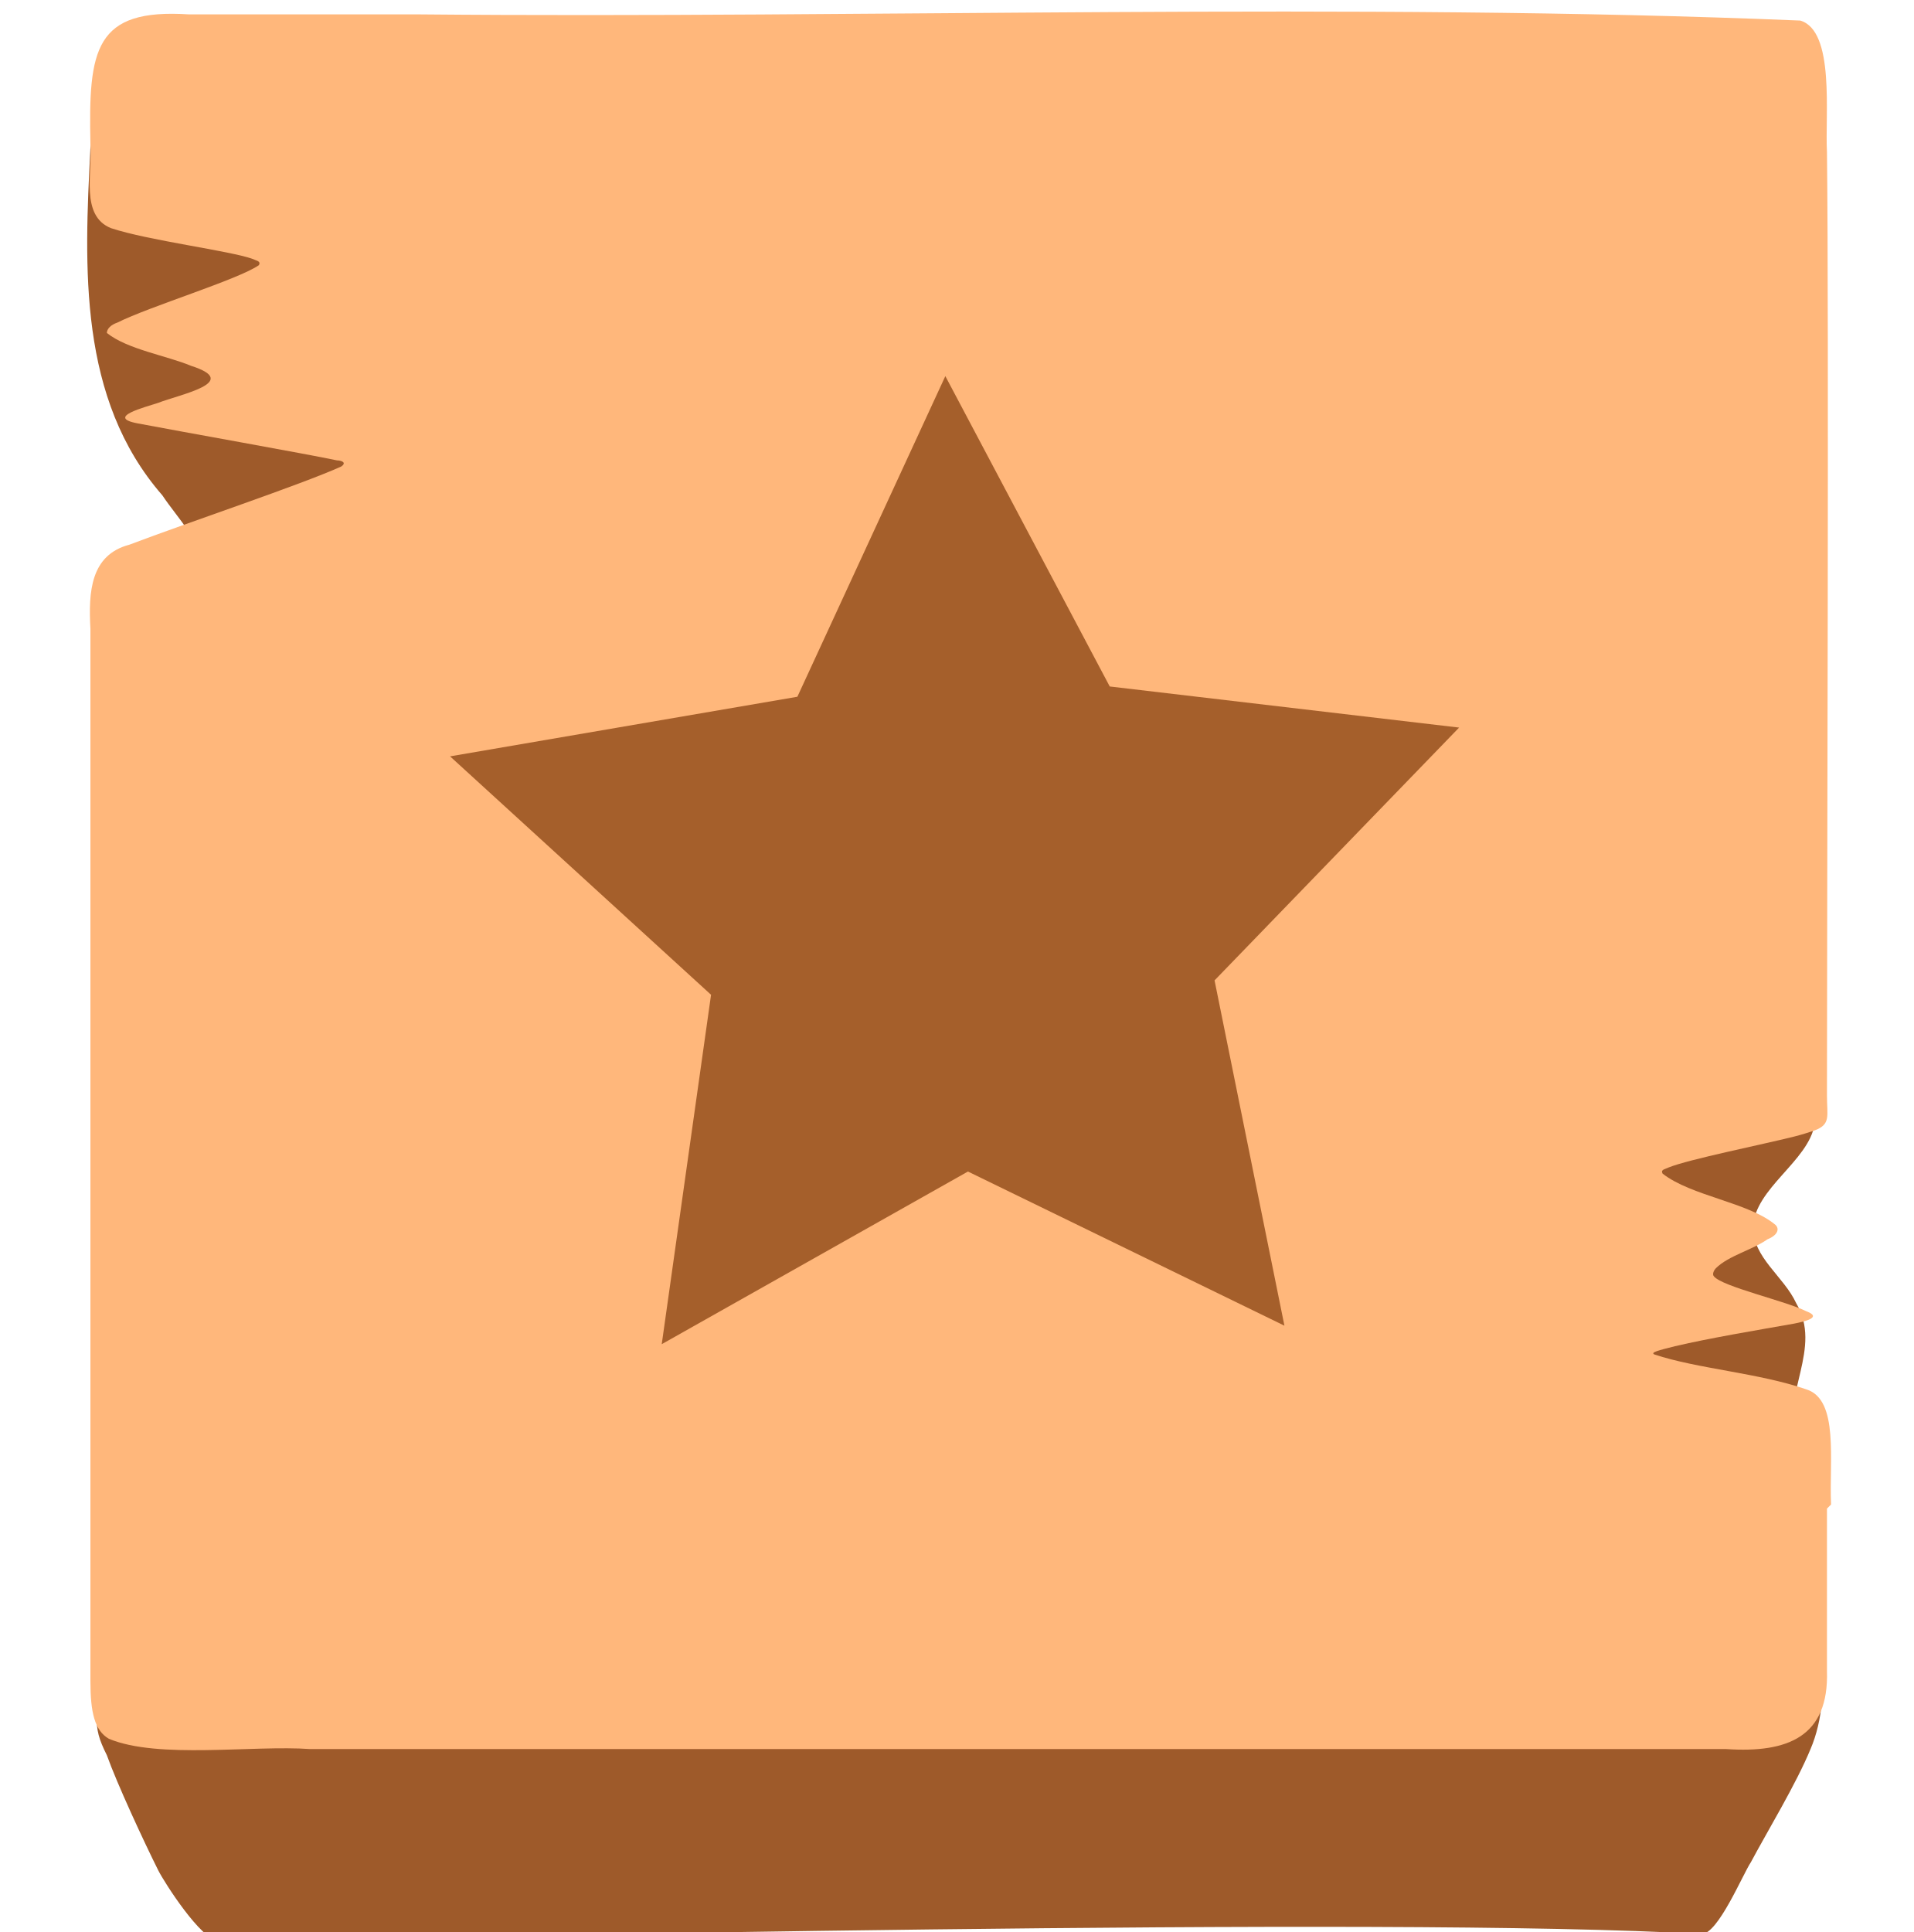
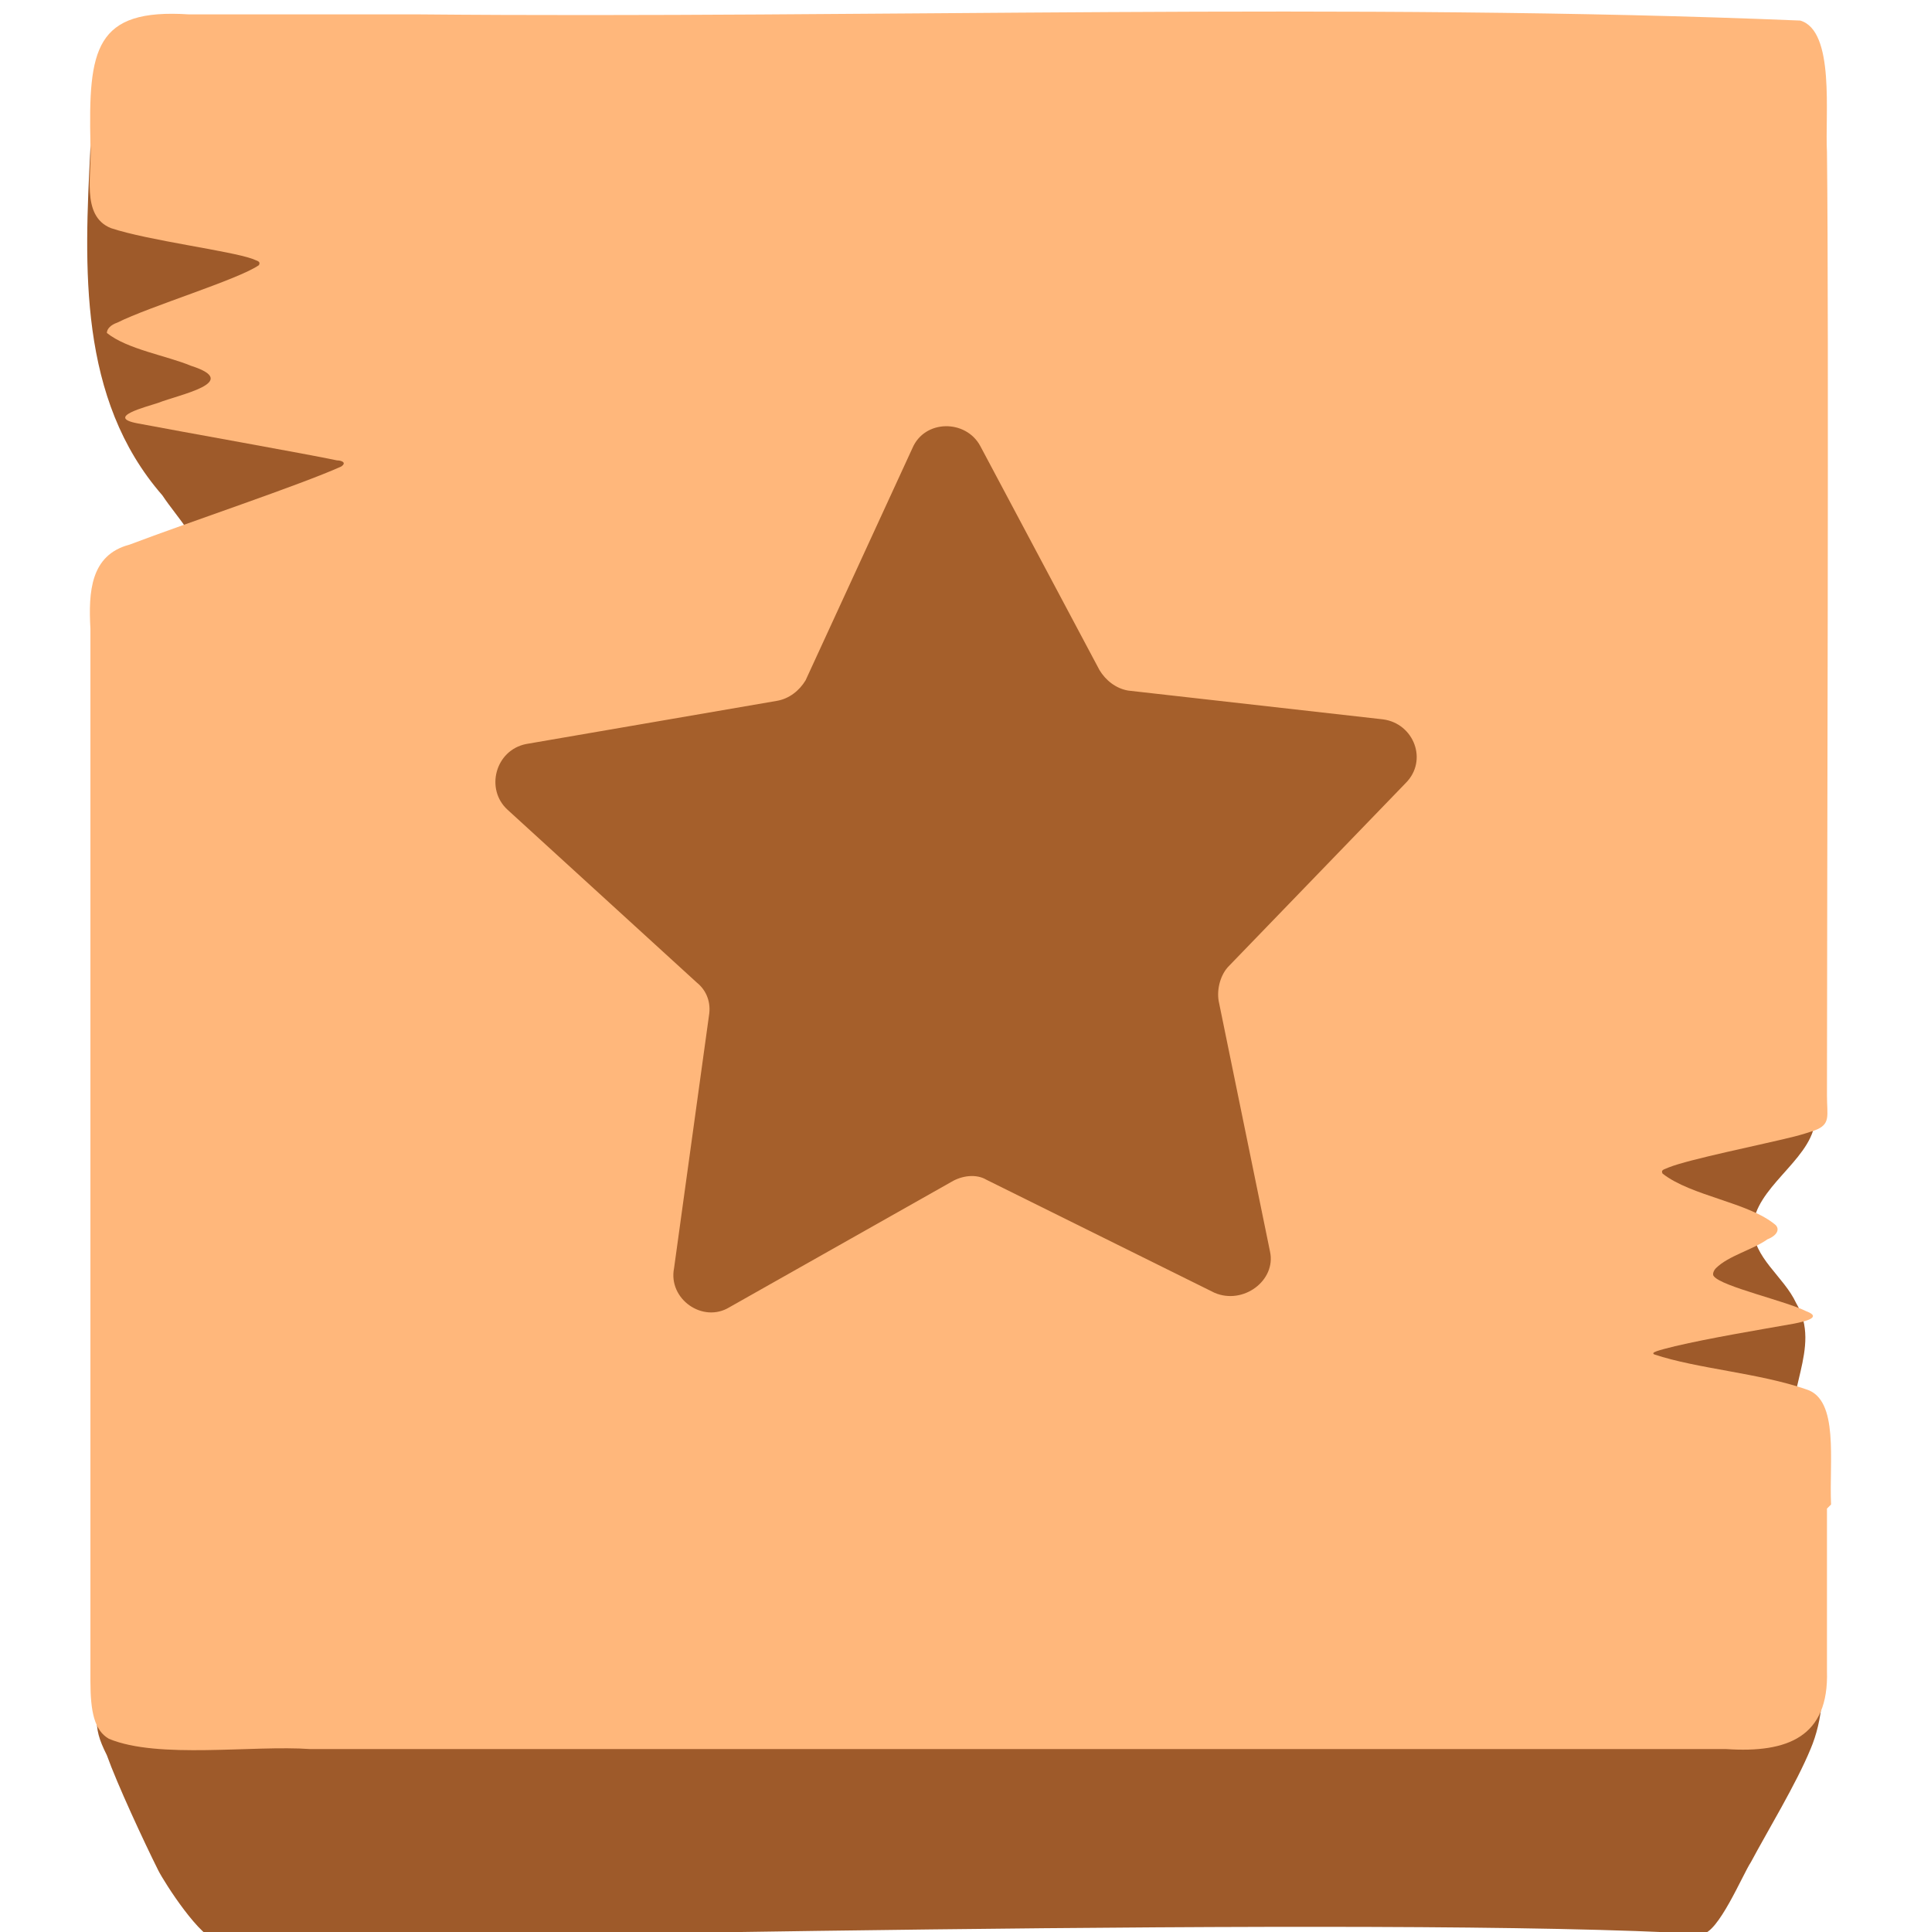
<svg xmlns="http://www.w3.org/2000/svg" version="1.1" id="solo-button" x="0px" y="0px" viewBox="0 0 93.1 94" style="enable-background:new 0 0 93.1 94;" xml:space="preserve">
  <style type="text/css">
	.st0{fill:#9E5A2A;}
	.st1{fill:#FFB77B;}
	.st2{fill:#A55F2B;}
+ 	.st3{display:none;fill:#A55F2B;}
</style>
-   <path id="soloBtnBottom" class="st0" d="M4.4,7.2C4.1,13,3.8,19.4,7.9,24.1c0.8,1.2,1.9,2.2,1.9,3.6c-0.4,5-1.3,13.7-1.9,20.4  c-1.3,14.6-3,32.1-3.2,35.4c0,0.7,0.1,1.1,0.5,1.9C5.7,86.8,7,89.6,7.7,91c0.3,0.6,2.1,3.4,2.9,3.4c11.4-0.1,57-1.2,72.2-0.3  c0.8,0,2-2.9,2.4-3.5c0.8-1.5,2.2-3.8,2.9-5.5c0.6-1.4,0.7-3.1,0.5-4.6c-0.3-2.5-1-7.4-1.3-10.2c-0.6-2.5,1.4-4.7,0.1-6.9  c-0.6-1.3-2.1-2.2-2.1-3.7c0.1-1.9,2.7-3.2,3-5c0.1-0.7-0.3-1.4-1-2.6C85,47.6,79,37,76.8,33.1c-0.8-1.3-0.8-1.7-1.6-2.2  c-3.8-1.3-43.1-15-61.4-21.4C9.2,7.9,5.9,6.8,4.9,6.5C4.5,6.4,4.5,6.7,4.4,7.2L4.4,7.2L4.4,7.2z" />
-   <path id="soloBtnBg" class="st1" d="M88.9,73.4c0,2.5,0,5.8,0,7.9c0.1,3.2-1.9,4-4.9,3.8c-22,0-46.8,0-68.9,0  c-2.8-0.2-7.4,0.5-9.8-0.5c-0.7-0.4-0.9-1.3-0.9-2.8c0-16.8,0-33.9,0-51.2c-0.1-1.8,0-3.6,1.9-4.1c2.9-1.1,8.3-2.9,10.3-3.8  c0.3-0.2,0-0.3-0.2-0.3C15,22.1,8.8,21,6.7,20.6c-1.6-0.3,0.4-0.8,1-1c1-0.4,4.1-1,1.6-1.8c-1.2-0.5-3.1-0.8-4.1-1.6  c0-0.2,0.2-0.4,0.5-0.5c1.6-0.8,5.9-2.1,6.9-2.8c0.1-0.2-0.1-0.2-0.3-0.3c-1.1-0.4-5.1-0.9-6.9-1.5C3.9,10.5,4.5,8.4,4.4,7  C4.3,2.4,4.6,0.4,9.2,0.7c3.4,0,7.6,0,11.2,0C42.1,0.9,65.9,0.1,87.6,1c1.7,0.5,1.2,4.6,1.3,6.4c0.1,8.4,0,35.8,0,45.9  c0,1,0.2,1.4-0.6,1.7c-0.3,0.1-0.6,0.2-1,0.3c-1.6,0.4-5.1,1.1-6.1,1.5c-0.2,0.1-0.4,0.1-0.3,0.3c1.4,1.1,4.2,1.4,5.5,2.5  c0.2,0.2,0.1,0.5-0.4,0.7c-0.7,0.5-1.9,0.8-2.5,1.4c-0.1,0.1-0.2,0.3-0.1,0.4c0.4,0.5,3.5,1.2,4.5,1.7c0.8,0.3-0.1,0.5-0.6,0.6  c-1.7,0.3-4.1,0.7-5.8,1.1c-0.8,0.2-1.2,0.3-1,0.4c2.1,0.7,5.1,0.9,7.4,1.7c1.6,0.5,1.1,3.5,1.2,5.6L88.9,73.4L88.9,73.4z" />
-   <polygon id="soloIcon" class="st2" points="62.5,64.5 47.1,57 32.2,65.4 34.6,48.4 21.9,36.8 38.8,33.9 46,18.3 54,33.4 71,35.4   59.1,47.7 " />
+   <path id="soloBtnBottom" class="st0" d="M4.4,7.2C4.1,13,3.8,19.4,7.9,24.1c0.8,1.2,1.9,2.2,1.9,3.6c-0.4,5-1.3,13.7-1.9,20.4  c-1.3,14.6-3,32.1-3.2,35.4c0,0.7,0.1,1.1,0.5,1.9C5.7,86.8,7,89.6,7.7,91c0.3,0.6,2.1,3.4,2.9,3.4c11.4-0.1,57-1.2,72.2-0.3  c0.8,0,2-2.9,2.4-3.5c0.8-1.5,2.2-3.8,2.9-5.5c0.6-1.4,0.7-3.1,0.5-4.6c-0.3-2.5-1-7.4-1.3-10.2c-0.6-2.5,1.4-4.7,0.1-6.9  c-0.6-1.3-2.1-2.2-2.1-3.7c0.1-1.9,2.7-3.2,3-5c0.1-0.7-0.3-1.4-1-2.6C85,47.6,79,37,76.8,33.1c-0.8-1.3-0.8-1.7-1.6-2.2  c-3.8-1.3-43.1-15-61.4-21.4c-4.6-1.6-7.9-2.7-8.9-3C4.5,6.4,4.5,6.7,4.4,7.2L4.4,7.2L4.4,7.2z" />
+   <path id="soloBtnBg" class="st1" d="M88.9,73.4c0,2.5,0,5.8,0,7.9c0.1,3.2-1.9,4-4.9,3.8c-22,0-46.8,0-68.9,0  c-2.8-0.2-7.4,0.5-9.8-0.5c-0.7-0.4-0.9-1.3-0.9-2.8c0-16.8,0-33.9,0-51.2c-0.1-1.8,0-3.6,1.9-4.1c2.9-1.1,8.3-2.9,10.3-3.8  c0.3-0.2,0-0.3-0.2-0.3C15,22.1,8.8,21,6.7,20.6c-1.6-0.3,0.4-0.8,1-1c1-0.4,4.1-1,1.6-1.8c-1.2-0.5-3.1-0.8-4.1-1.6  c0-0.2,0.2-0.4,0.5-0.5c1.6-0.8,5.9-2.1,6.9-2.8c0.1-0.2-0.1-0.2-0.3-0.3c-1.1-0.4-5.1-0.9-6.9-1.5c-1.5-0.6-0.9-2.7-1-4.1  C4.3,2.4,4.6,0.4,9.2,0.7c3.4,0,7.6,0,11.2,0C42.1,0.9,65.9,0.1,87.6,1c1.7,0.5,1.2,4.6,1.3,6.4c0.1,8.4,0,35.8,0,45.9  c0,1,0.2,1.4-0.6,1.7c-0.3,0.1-0.6,0.2-1,0.3c-1.6,0.4-5.1,1.1-6.1,1.5c-0.2,0.1-0.4,0.1-0.3,0.3c1.4,1.1,4.2,1.4,5.5,2.5  c0.2,0.2,0.1,0.5-0.4,0.7c-0.7,0.5-1.9,0.8-2.5,1.4c-0.1,0.1-0.2,0.3-0.1,0.4c0.4,0.5,3.5,1.2,4.5,1.7c0.8,0.3-0.1,0.5-0.6,0.6  c-1.7,0.3-4.1,0.7-5.8,1.1c-0.8,0.2-1.2,0.3-1,0.4c2.1,0.7,5.1,0.9,7.4,1.7c1.6,0.5,1.1,3.5,1.2,5.6L88.9,73.4L88.9,73.4z" />
+   <path id="soloIcon" class="st2" d="M59.1,62.9L48,57.4c-0.5-0.3-1.2-0.2-1.7,0.1l-10.8,6.1c-1.3,0.8-3-0.4-2.7-1.9l1.7-12.3  c0.1-0.6-0.1-1.2-0.6-1.6l-9.2-8.4c-1.1-1-0.6-2.9,0.9-3.2l12.2-2.1c0.6-0.1,1.1-0.5,1.4-1l5.2-11.3c0.6-1.4,2.6-1.4,3.3-0.1  l5.8,10.9c0.3,0.5,0.8,0.9,1.4,1L67.3,35c1.5,0.2,2.2,2,1.1,3.1L59.8,47c-0.4,0.4-0.6,1.1-0.5,1.7l2.5,12.2  C62.1,62.3,60.5,63.5,59.1,62.9z" />
+   <path id="unsoloIcon_00000084532177051161436000000017919823497442059193_" class="st3" d="M49.2,72.8l-11.2-5.4  c-0.5-0.3-1.2-0.2-1.7,0.1l-10.8,6.1c-1.3,0.8-3-0.4-2.7-1.9l1.7-12.3c0.1-0.6-0.1-1.2-0.6-1.6l-9.2-8.4c-1.1-1-0.6-2.9,0.9-3.2  L27.9,44c0.6-0.1,1.1-0.5,1.4-1l5.2-11.3c0.6-1.4,2.6-1.4,3.3-0.1l5.8,10.9c0.3,0.5,0.8,0.9,1.4,1l12.3,1.5c1.5,0.2,2.2,2,1.1,3.1  L49.9,57c-0.4,0.4-0.6,1.1-0.5,1.7l2.5,12.2C52.2,72.3,50.6,73.5,49.2,72.8z M68,40l-6.4-3.1c-0.3-0.2-0.7-0.1-1,0l-6.2,3.5  c-0.8,0.4-1.7-0.2-1.6-1.1l1-7.1c0-0.3-0.1-0.7-0.3-0.9l-5.3-4.8c-0.7-0.6-0.3-1.7,0.5-1.8l7.1-1.2c0.3-0.1,0.6-0.3,0.8-0.6l3-6.5  c0.4-0.8,1.5-0.8,1.9-0.1l3.3,6.3c0.2,0.3,0.5,0.5,0.8,0.6l7.1,0.8c0.9,0.1,1.3,1.2,0.6,1.8l-5,5.1c-0.2,0.3-0.3,0.6-0.3,1l1.4,7  C69.7,39.7,68.8,40.4,68,40z" />
</svg>
